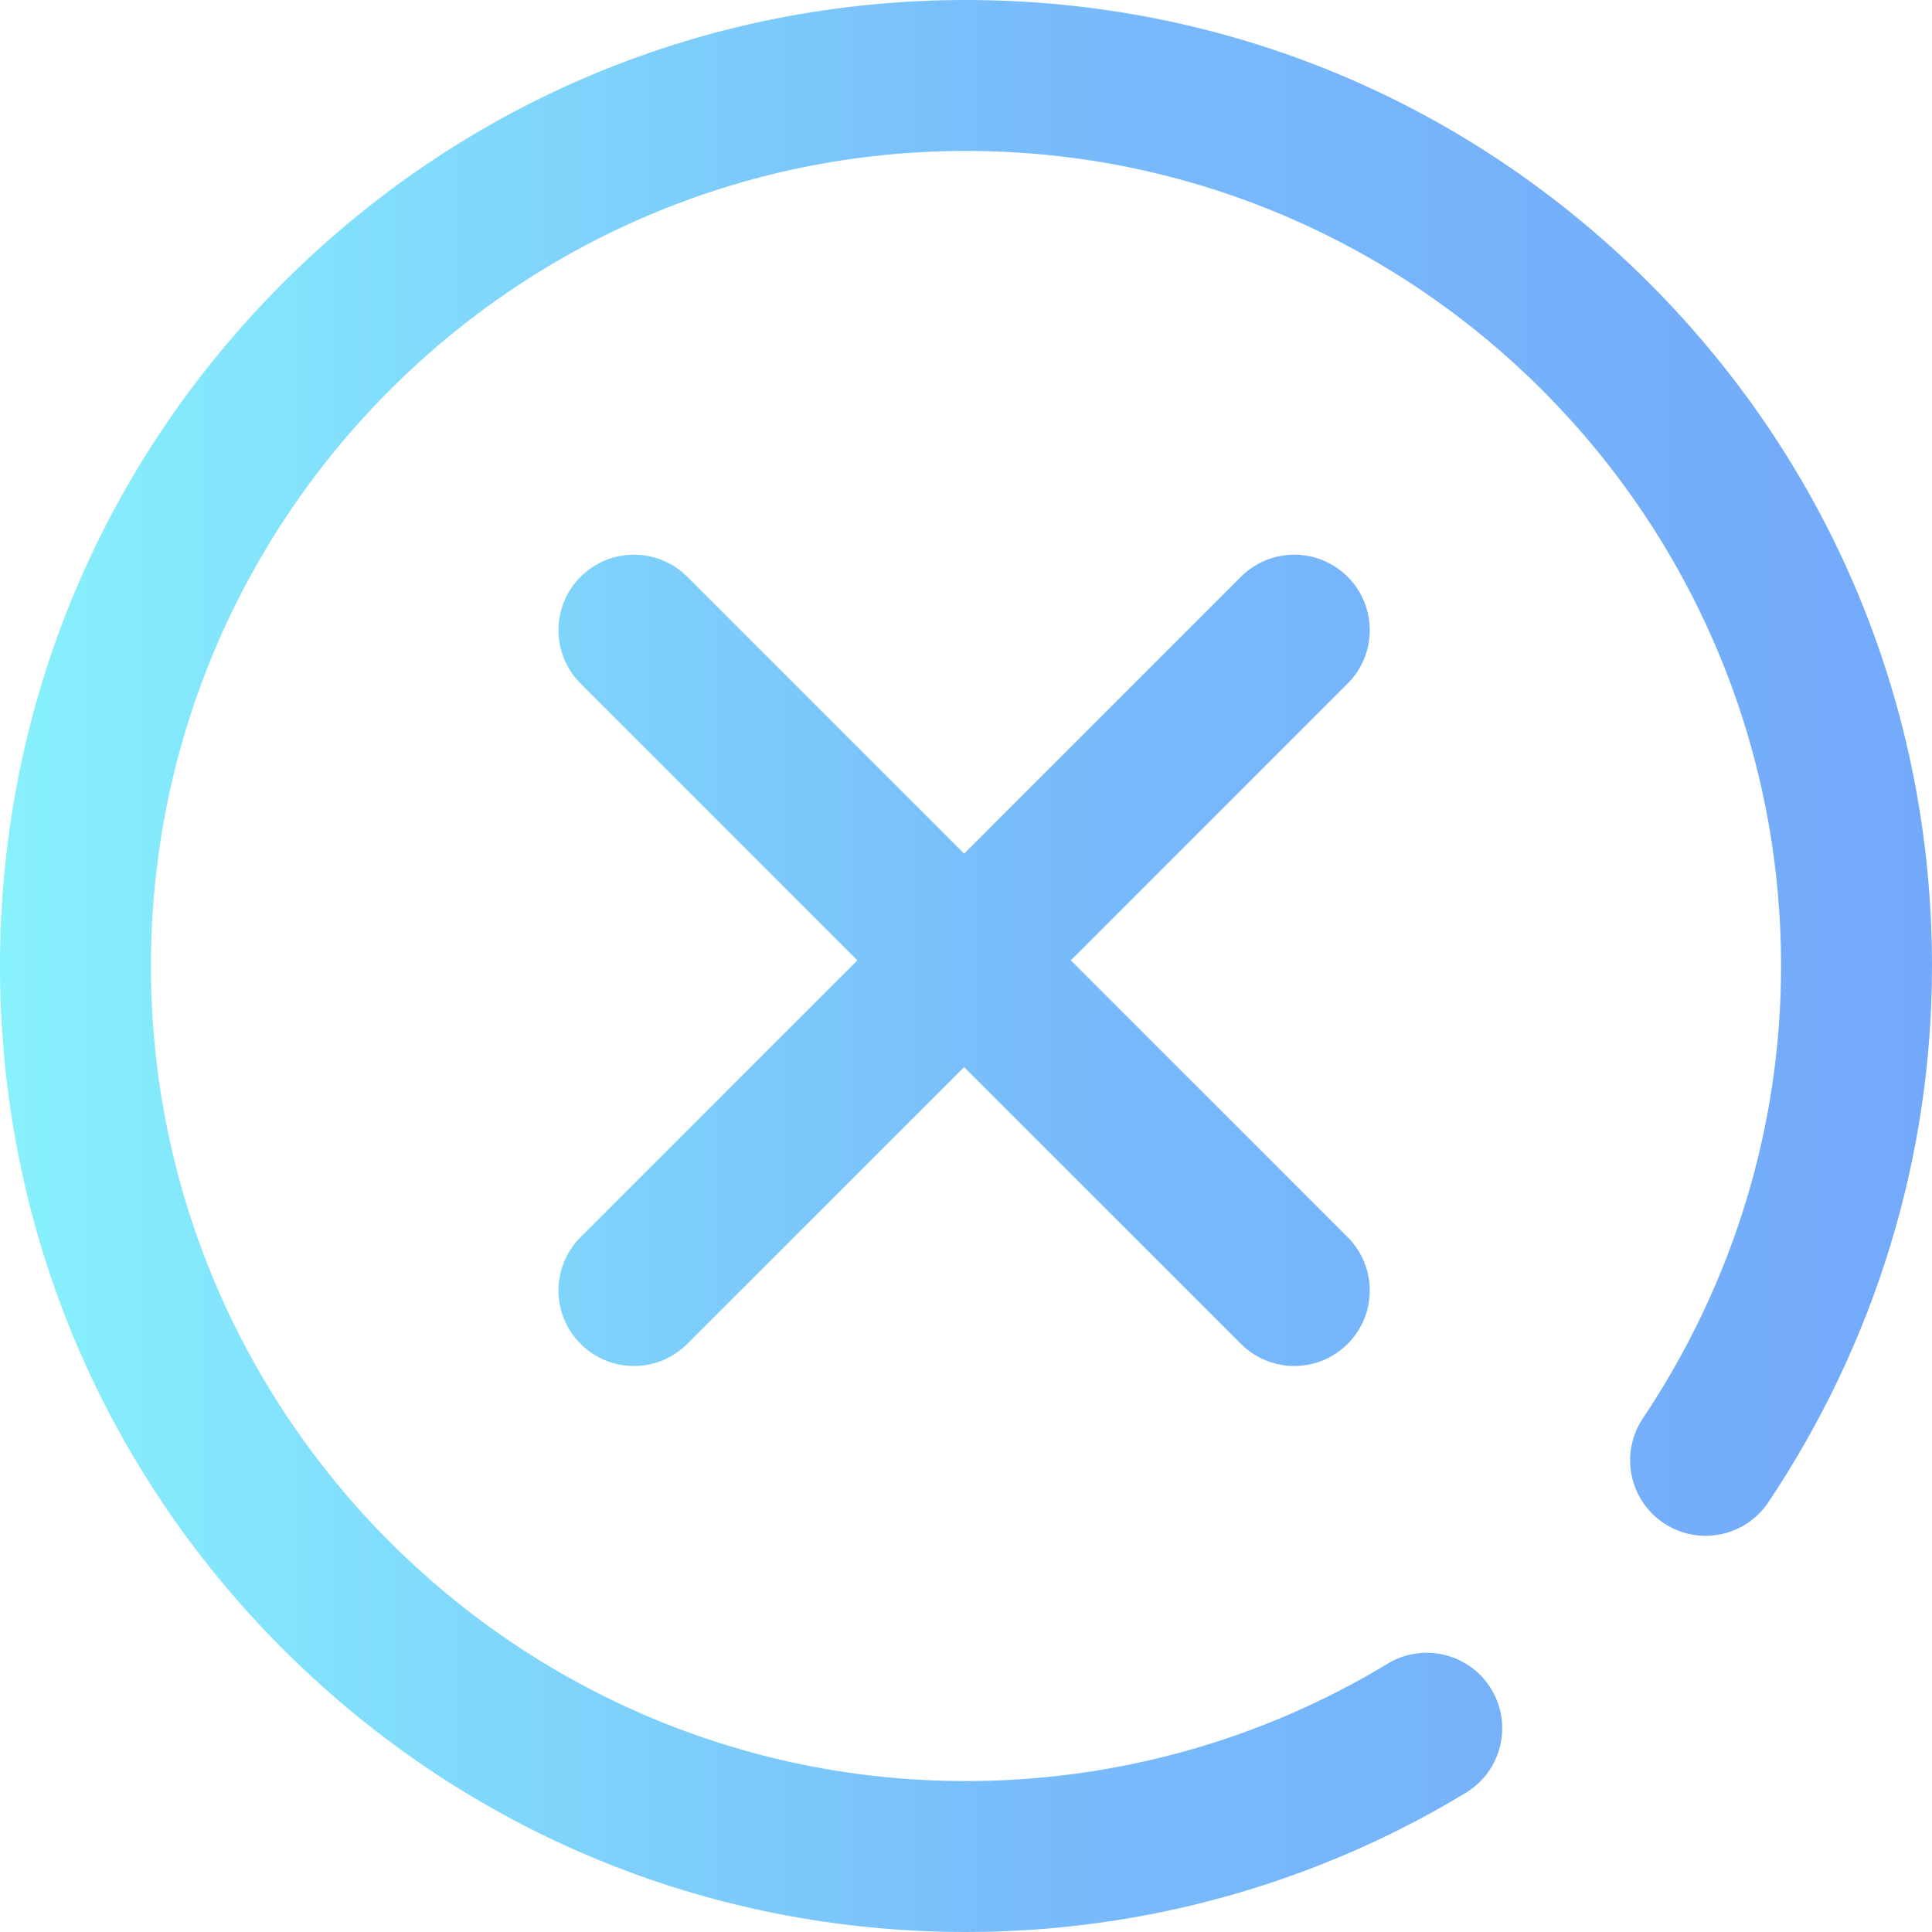
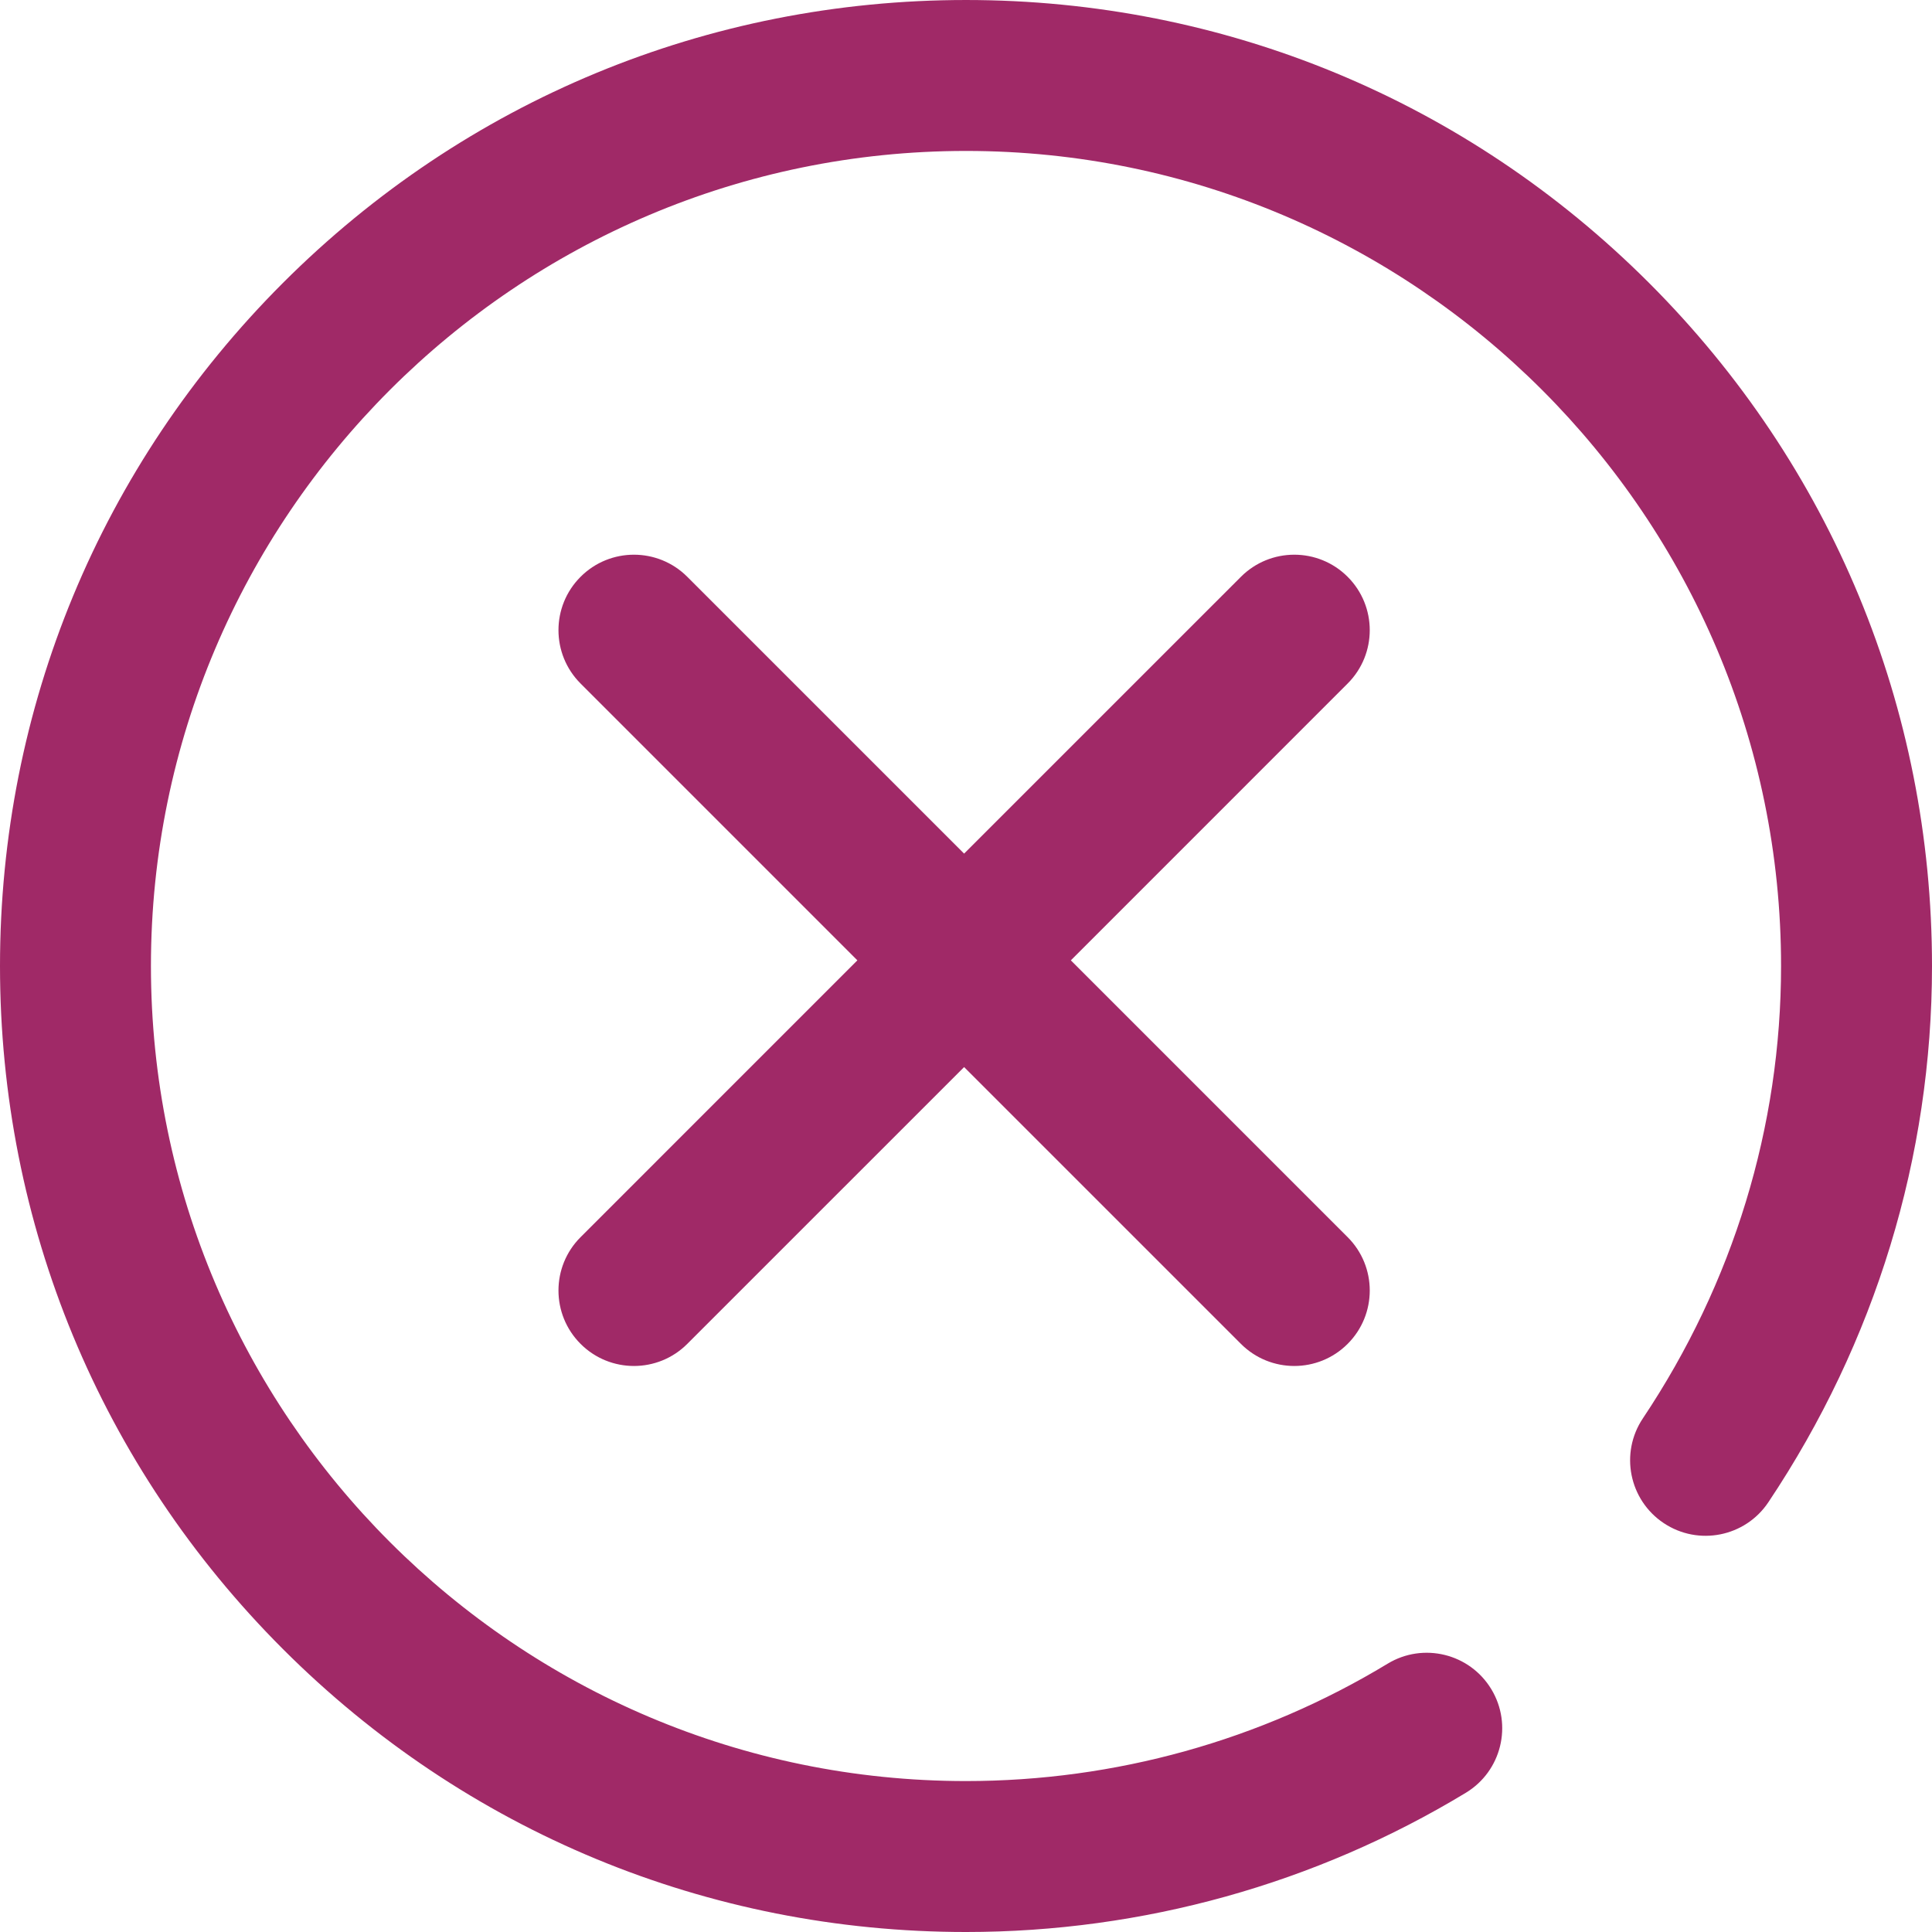
<svg xmlns="http://www.w3.org/2000/svg" viewBox="0 0 512 512">
-   <linearGradient id="close" gradientUnits="userSpaceOnUse" x1="0" x2="512" y1="256" y2="256">
-     <stop offset="0" stop-color="#87f1fc" />
-     <stop offset=".529" stop-color="#78bcfb" />
-     <stop offset="1" stop-color="#73a9fa" />
-   </linearGradient>
-   <path fill="url(#close)" d="m357.141 181.141-73.355 73.359 73.355 73.359c7.812 7.809 7.812 20.473 0 28.281-3.902 3.906-9.023 5.859-14.141 5.859s-10.238-1.953-14.141-5.859l-73.359-73.355-73.359 73.355c-3.902 3.906-9.023 5.859-14.141 5.859s-10.238-1.953-14.141-5.859c-7.812-7.809-7.812-20.473 0-28.281l73.355-73.359-73.355-73.359c-7.812-7.809-7.812-20.473 0-28.281 7.809-7.812 20.473-7.812 28.281 0l73.359 73.355 73.359-73.355c7.809-7.812 20.473-7.812 28.281 0 7.812 7.809 7.812 20.473 0 28.281zm79.879-106.16c-48.352-48.352-112.641-74.98-181.02-74.98s-132.668 26.629-181.02 74.98c-48.352 48.352-74.98 112.641-74.98 181.02s26.629 132.668 74.98 181.02c48.352 48.352 112.641 74.98 181.02 74.98 46.812 0 92.617-12.758 132.461-36.895 9.449-5.723 12.469-18.02 6.746-27.465-5.723-9.449-18.023-12.469-27.469-6.746-33.594 20.348-72.234 31.105-111.738 31.105-119.102 0-216-96.898-216-216s96.898-216 216-216 216 96.898 216 216c0 42.59-12.664 84.043-36.625 119.887-6.141 9.18-3.672 21.602 5.512 27.742 9.18 6.137 21.602 3.672 27.742-5.512 28.371-42.441 43.371-91.586 43.371-142.117 0-68.379-26.629-132.668-74.98-181.02zm0 0" />
+   <path fill="#a02967" d="m357.141 181.141-73.355 73.359 73.355 73.359c7.812 7.809 7.812 20.473 0 28.281-3.902 3.906-9.023 5.859-14.141 5.859s-10.238-1.953-14.141-5.859l-73.359-73.355-73.359 73.355c-3.902 3.906-9.023 5.859-14.141 5.859s-10.238-1.953-14.141-5.859c-7.812-7.809-7.812-20.473 0-28.281l73.355-73.359-73.355-73.359c-7.812-7.809-7.812-20.473 0-28.281 7.809-7.812 20.473-7.812 28.281 0l73.359 73.355 73.359-73.355c7.809-7.812 20.473-7.812 28.281 0 7.812 7.809 7.812 20.473 0 28.281zm79.879-106.16c-48.352-48.352-112.641-74.98-181.02-74.98s-132.668 26.629-181.02 74.98c-48.352 48.352-74.98 112.641-74.98 181.02s26.629 132.668 74.98 181.02c48.352 48.352 112.641 74.98 181.02 74.98 46.812 0 92.617-12.758 132.461-36.895 9.449-5.723 12.469-18.02 6.746-27.465-5.723-9.449-18.023-12.469-27.469-6.746-33.594 20.348-72.234 31.105-111.738 31.105-119.102 0-216-96.898-216-216s96.898-216 216-216 216 96.898 216 216c0 42.59-12.664 84.043-36.625 119.887-6.141 9.18-3.672 21.602 5.512 27.742 9.18 6.137 21.602 3.672 27.742-5.512 28.371-42.441 43.371-91.586 43.371-142.117 0-68.379-26.629-132.668-74.98-181.02zm0 0" />
</svg>
